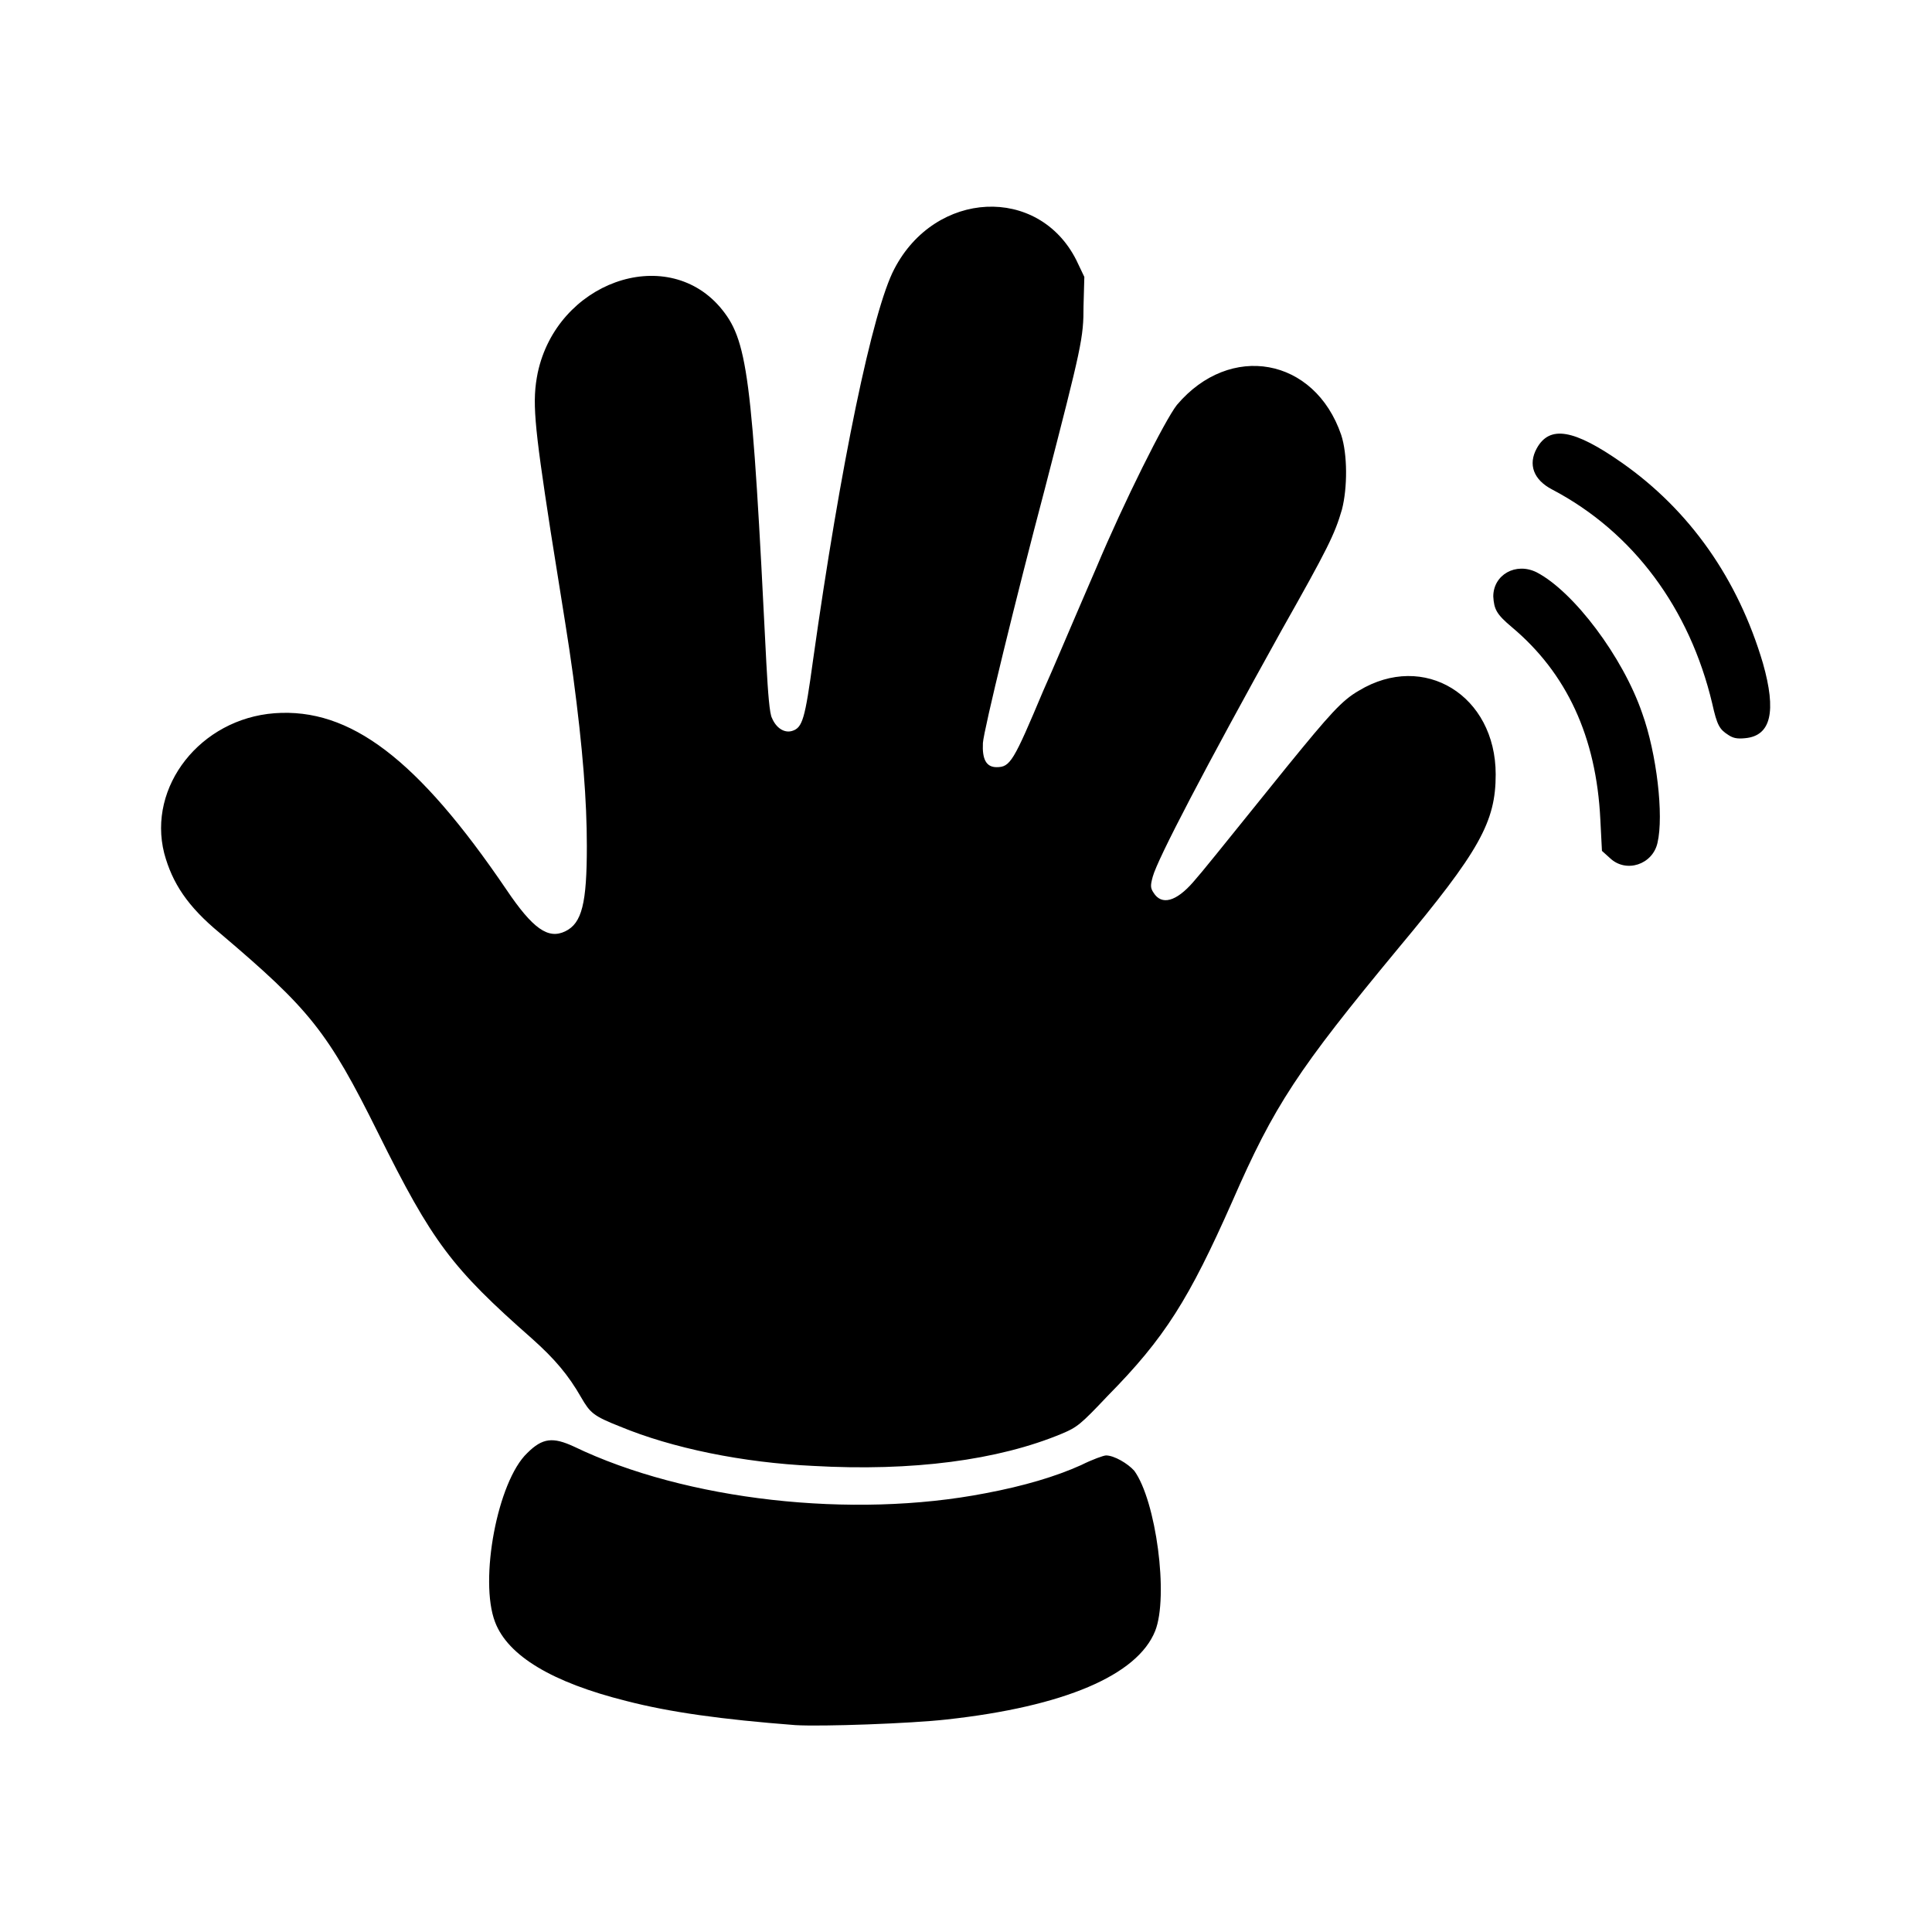
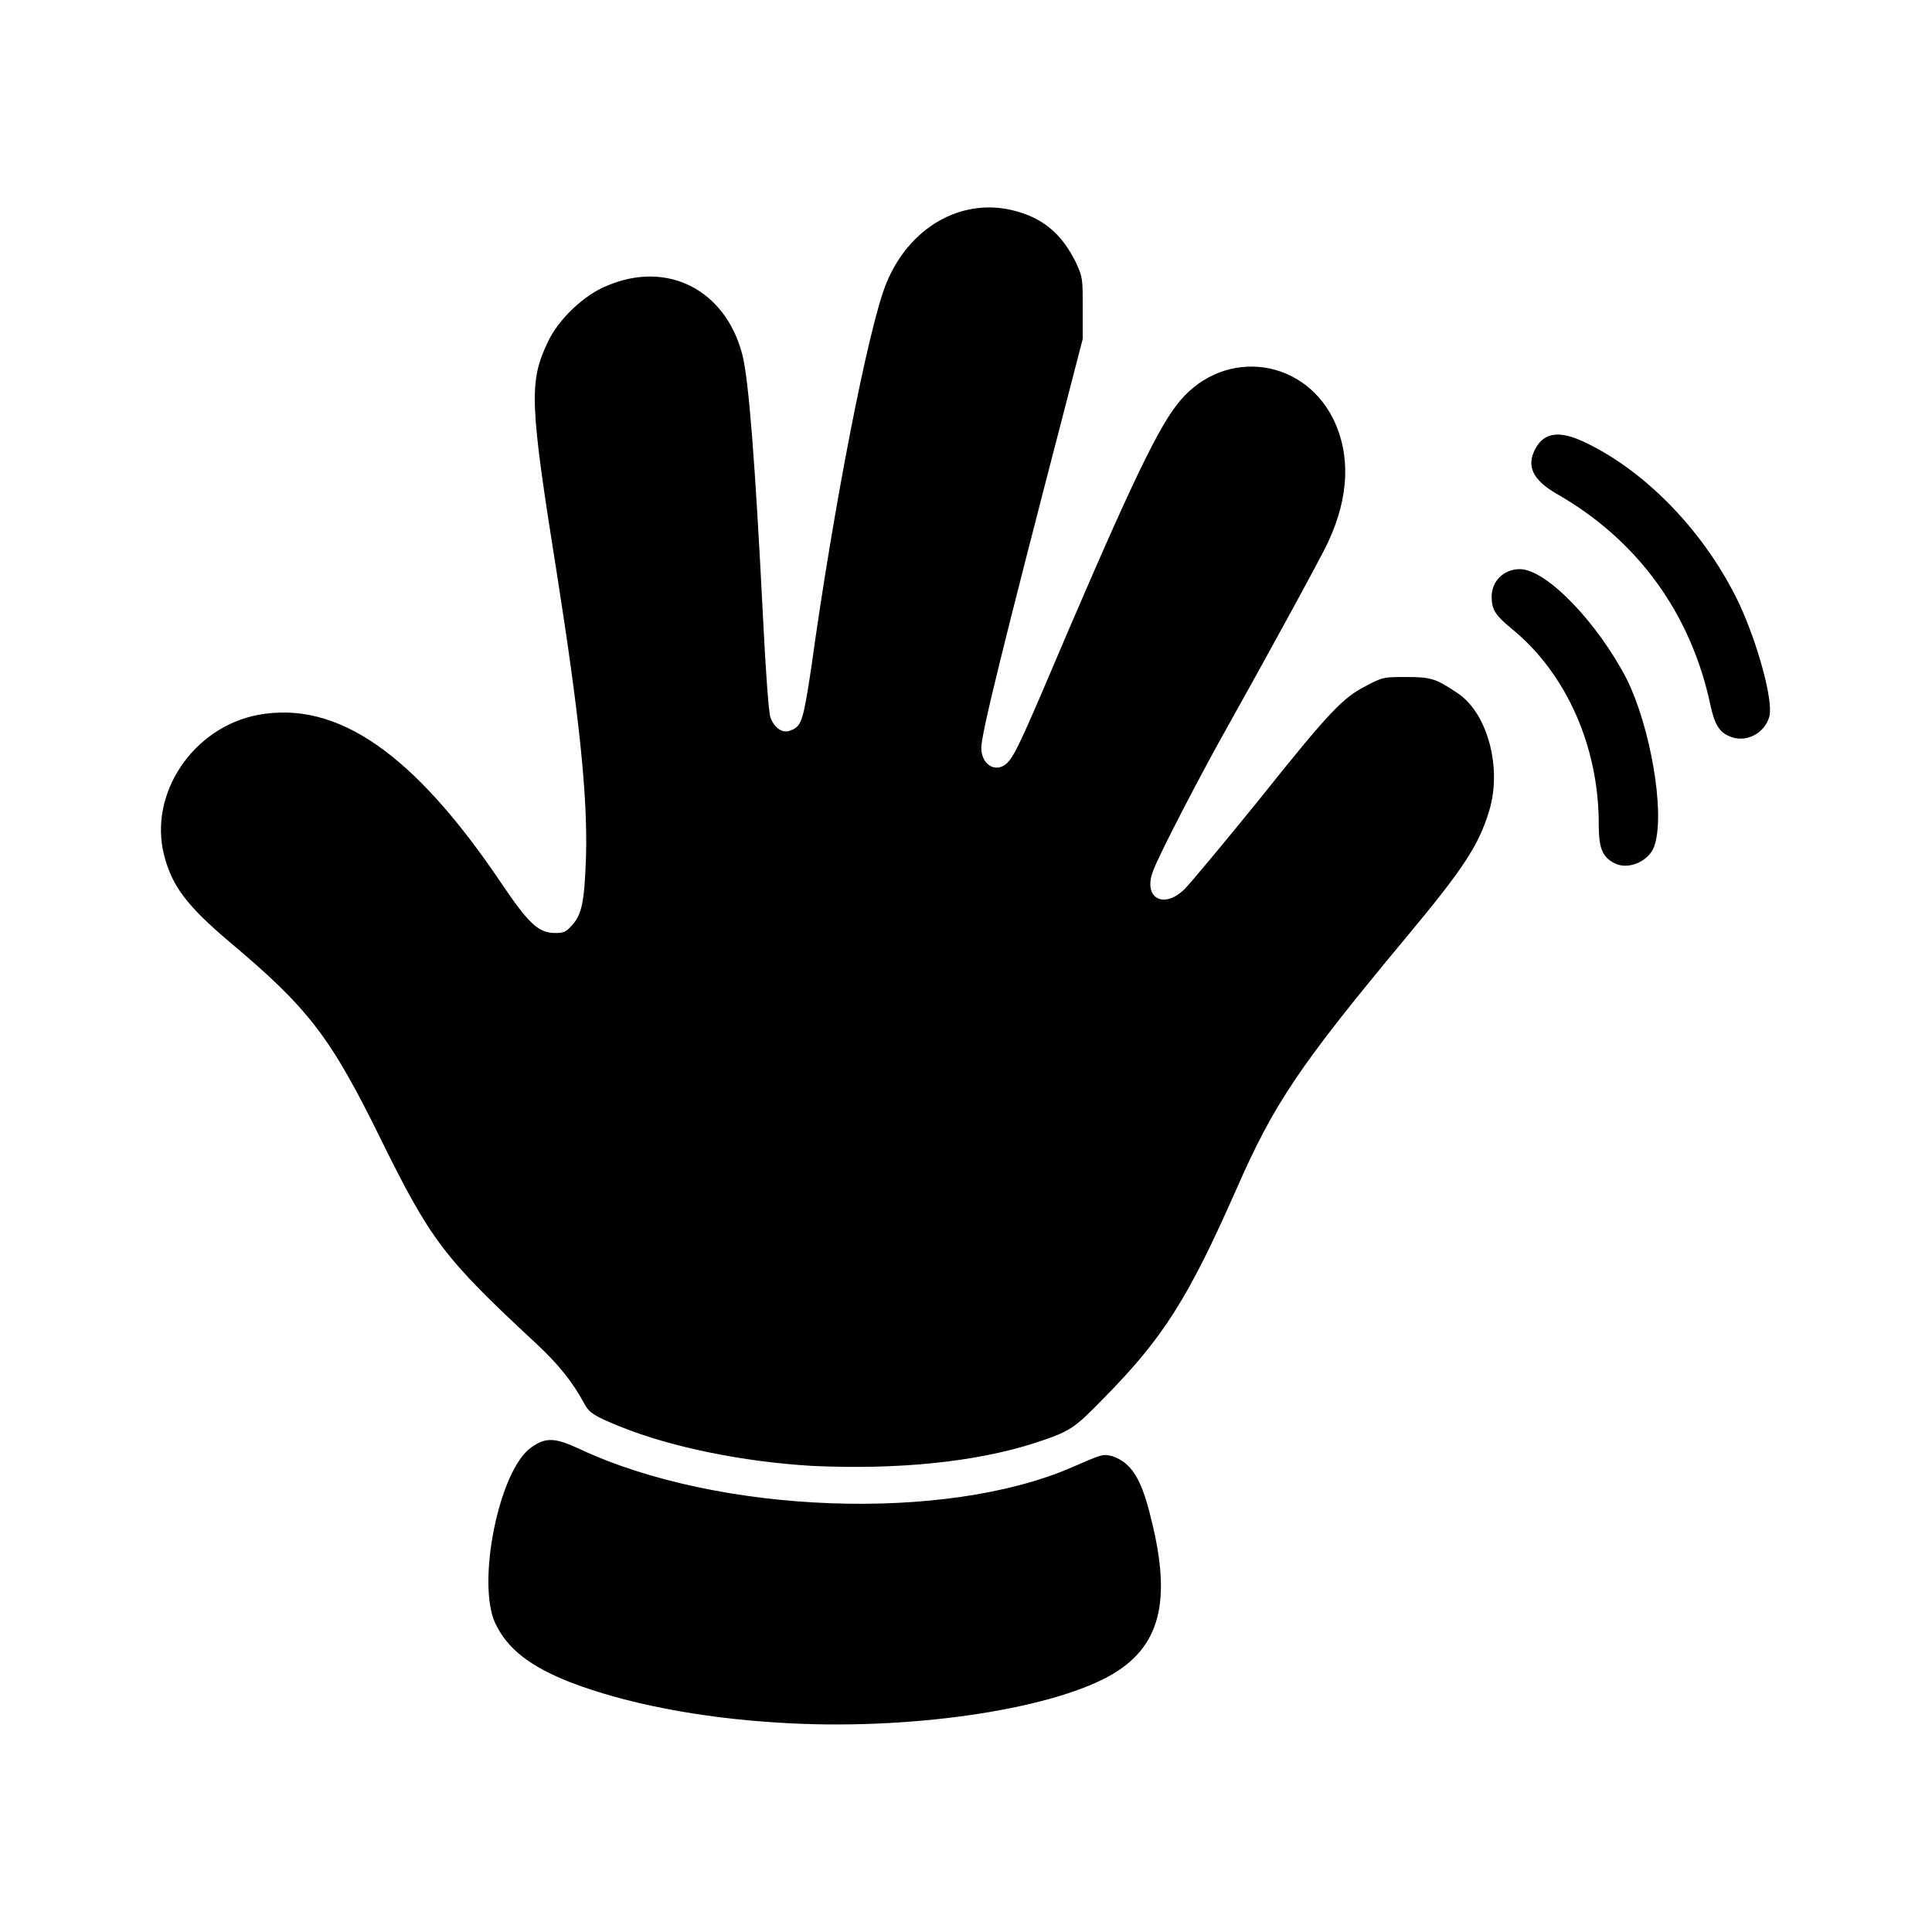
<svg xmlns="http://www.w3.org/2000/svg" viewBox="0 0 24 24">
-   <path d="M9.88,21.43C8.97,21.36 8.32,21.27 7.78,21.13C6.86,20.9 6.31,20.57 6.15,20.15C5.95,19.63 6.18,18.4 6.55,18.05C6.74,17.86 6.87,17.85 7.13,17.97C8.52,18.64 10.59,18.87 12.24,18.55C12.72,18.46 13.12,18.34 13.43,18.2C13.57,18.13 13.71,18.08 13.74,18.08C13.84,18.08 14.01,18.18 14.09,18.27C14.36,18.64 14.52,19.83 14.35,20.26C14.13,20.81 13.22,21.2 11.76,21.36C11.32,21.41 10.21,21.45 9.88,21.43zM10.1,18.21C9.23,18.17 8.35,17.99 7.7,17.72C7.37,17.59 7.33,17.55 7.22,17.36C7.06,17.08 6.89,16.88 6.61,16.63C5.61,15.75 5.37,15.43 4.7,14.08C4.07,12.81 3.85,12.54 2.73,11.59C2.33,11.26 2.14,10.97 2.04,10.6C1.83,9.77 2.49,8.93 3.41,8.86C4.35,8.79 5.19,9.43 6.29,11.05C6.62,11.54 6.81,11.67 7.02,11.57C7.23,11.47 7.29,11.22 7.29,10.51C7.29,9.95 7.24,9.3 7.12,8.4C7.05,7.89 7.02,7.74 6.84,6.6C6.63,5.24 6.61,4.98 6.68,4.63C6.92,3.51 8.26,3.03 8.94,3.81C9.29,4.22 9.34,4.62 9.52,8.24C9.54,8.61 9.56,8.87 9.59,8.92C9.64,9.04 9.74,9.11 9.84,9.08C9.97,9.04 10,8.93 10.1,8.2C10.44,5.78 10.84,3.85 11.11,3.34C11.62,2.36 12.9,2.3 13.37,3.23L13.47,3.44L13.46,3.8C13.46,4.2 13.44,4.29 12.98,6.07C12.62,7.43 12.22,9.07 12.21,9.23C12.2,9.43 12.25,9.53 12.38,9.53C12.55,9.53 12.59,9.46 12.96,8.58C13.09,8.29 13.27,7.86 13.37,7.63C13.47,7.4 13.58,7.14 13.62,7.05C13.96,6.24 14.47,5.22 14.62,5.03C15.28,4.25 16.33,4.44 16.66,5.4C16.74,5.64 16.74,6.06 16.67,6.33C16.58,6.64 16.49,6.82 15.92,7.83C14.97,9.54 14.38,10.67 14.32,10.89C14.29,11 14.29,11.03 14.33,11.09C14.43,11.25 14.61,11.2 14.82,10.96C14.96,10.8 15.07,10.66 15.99,9.52C16.52,8.87 16.67,8.7 16.88,8.58C17.69,8.09 18.58,8.64 18.58,9.62C18.58,10.21 18.38,10.57 17.37,11.78C16.12,13.29 15.83,13.73 15.31,14.92C14.77,16.14 14.47,16.62 13.76,17.34C13.42,17.7 13.38,17.73 13.19,17.81C12.4,18.14 11.33,18.28 10.1,18.21zM20,10.66L19.9,10.57L19.88,10.18C19.83,9.15 19.46,8.36 18.78,7.79C18.59,7.63 18.56,7.57 18.55,7.41C18.55,7.14 18.83,6.98 19.09,7.11C19.55,7.35 20.16,8.16 20.4,8.86C20.58,9.36 20.67,10.13 20.59,10.47C20.53,10.74 20.2,10.85 20,10.66zM21.47,9.13C21.36,9.06 21.33,9.01 21.27,8.74C20.99,7.56 20.29,6.61 19.28,6.08C19.05,5.96 18.98,5.77 19.09,5.57C19.25,5.28 19.55,5.33 20.15,5.75C20.99,6.34 21.59,7.19 21.9,8.24C22.07,8.84 22,9.14 21.68,9.17C21.58,9.18 21.53,9.17 21.47,9.13z" />
+   <path d="M9.68,21.4C8.68,21.34 7.77,21.16 7.09,20.9C6.58,20.7 6.3,20.48 6.15,20.16C5.92,19.65 6.2,18.26 6.6,17.98C6.78,17.85 6.9,17.86 7.2,18C8.93,18.81 11.74,18.91 13.31,18.23C13.7,18.06 13.7,18.06 13.82,18.09C14.05,18.17 14.18,18.36 14.3,18.87C14.56,19.9 14.41,20.47 13.78,20.82C13,21.25 11.25,21.5 9.68,21.4zM10.09,18.21C9.24,18.16 8.34,17.98 7.7,17.72C7.38,17.59 7.32,17.55 7.26,17.44C7.11,17.16 6.93,16.94 6.65,16.68C5.52,15.63 5.35,15.41 4.73,14.15C4.11,12.89 3.84,12.53 2.85,11.7C2.32,11.25 2.14,11.01 2.04,10.63C1.84,9.86 2.4,9.03 3.21,8.88C4.19,8.7 5.14,9.36 6.22,10.96C6.57,11.48 6.69,11.59 6.9,11.59C6.99,11.59 7.03,11.58 7.09,11.51C7.23,11.37 7.26,11.21 7.28,10.63C7.3,9.86 7.19,8.86 6.92,7.14C6.58,5.01 6.57,4.75 6.8,4.26C6.93,3.97 7.26,3.66 7.54,3.55C8.29,3.23 9.01,3.6 9.22,4.4C9.3,4.7 9.38,5.72 9.48,7.7C9.51,8.32 9.55,8.86 9.57,8.91C9.62,9.05 9.73,9.12 9.83,9.07C9.96,9.02 9.98,8.94 10.08,8.28C10.35,6.32 10.79,4.05 11.01,3.52C11.29,2.83 11.93,2.46 12.57,2.61C12.95,2.7 13.19,2.9 13.37,3.27C13.45,3.45 13.45,3.46 13.45,3.83L13.45,4.21L13.23,5.06C12.45,8.06 12.19,9.12 12.19,9.29C12.19,9.5 12.37,9.61 12.51,9.48C12.59,9.4 12.66,9.26 12.94,8.61C13.93,6.28 14.34,5.39 14.61,5.04C15.14,4.33 16.16,4.41 16.56,5.2C16.78,5.65 16.76,6.17 16.5,6.73C16.42,6.91 15.69,8.24 15.27,8.99C14.93,9.59 14.38,10.65 14.32,10.83C14.2,11.16 14.46,11.3 14.72,11.04C14.78,10.98 15.19,10.49 15.62,9.96C16.53,8.82 16.68,8.67 16.97,8.52C17.18,8.41 17.19,8.41 17.47,8.41C17.78,8.41 17.84,8.43 18.12,8.62C18.48,8.87 18.66,9.54 18.5,10.07C18.37,10.5 18.18,10.79 17.48,11.63C16.14,13.24 15.83,13.7 15.36,14.77C14.76,16.13 14.45,16.62 13.71,17.37C13.34,17.75 13.3,17.78 12.84,17.93C12.12,18.16 11.16,18.26 10.09,18.21zM20.05,10.72C19.9,10.64 19.86,10.53 19.86,10.23C19.86,9.28 19.46,8.37 18.79,7.82C18.57,7.64 18.53,7.57 18.53,7.41C18.53,7.22 18.68,7.07 18.88,7.07C19.21,7.07 19.85,7.74 20.21,8.44C20.5,9.03 20.68,10.06 20.56,10.48C20.51,10.69 20.23,10.82 20.05,10.72zM21.47,9.14C21.36,9.09 21.3,9 21.25,8.77C21.01,7.63 20.35,6.71 19.33,6.13C19.04,5.96 18.96,5.79 19.07,5.58C19.18,5.37 19.37,5.34 19.7,5.5C20.47,5.87 21.2,6.64 21.61,7.51C21.84,8.01 22.03,8.71 21.98,8.9C21.92,9.12 21.67,9.24 21.47,9.14z" />
</svg>
